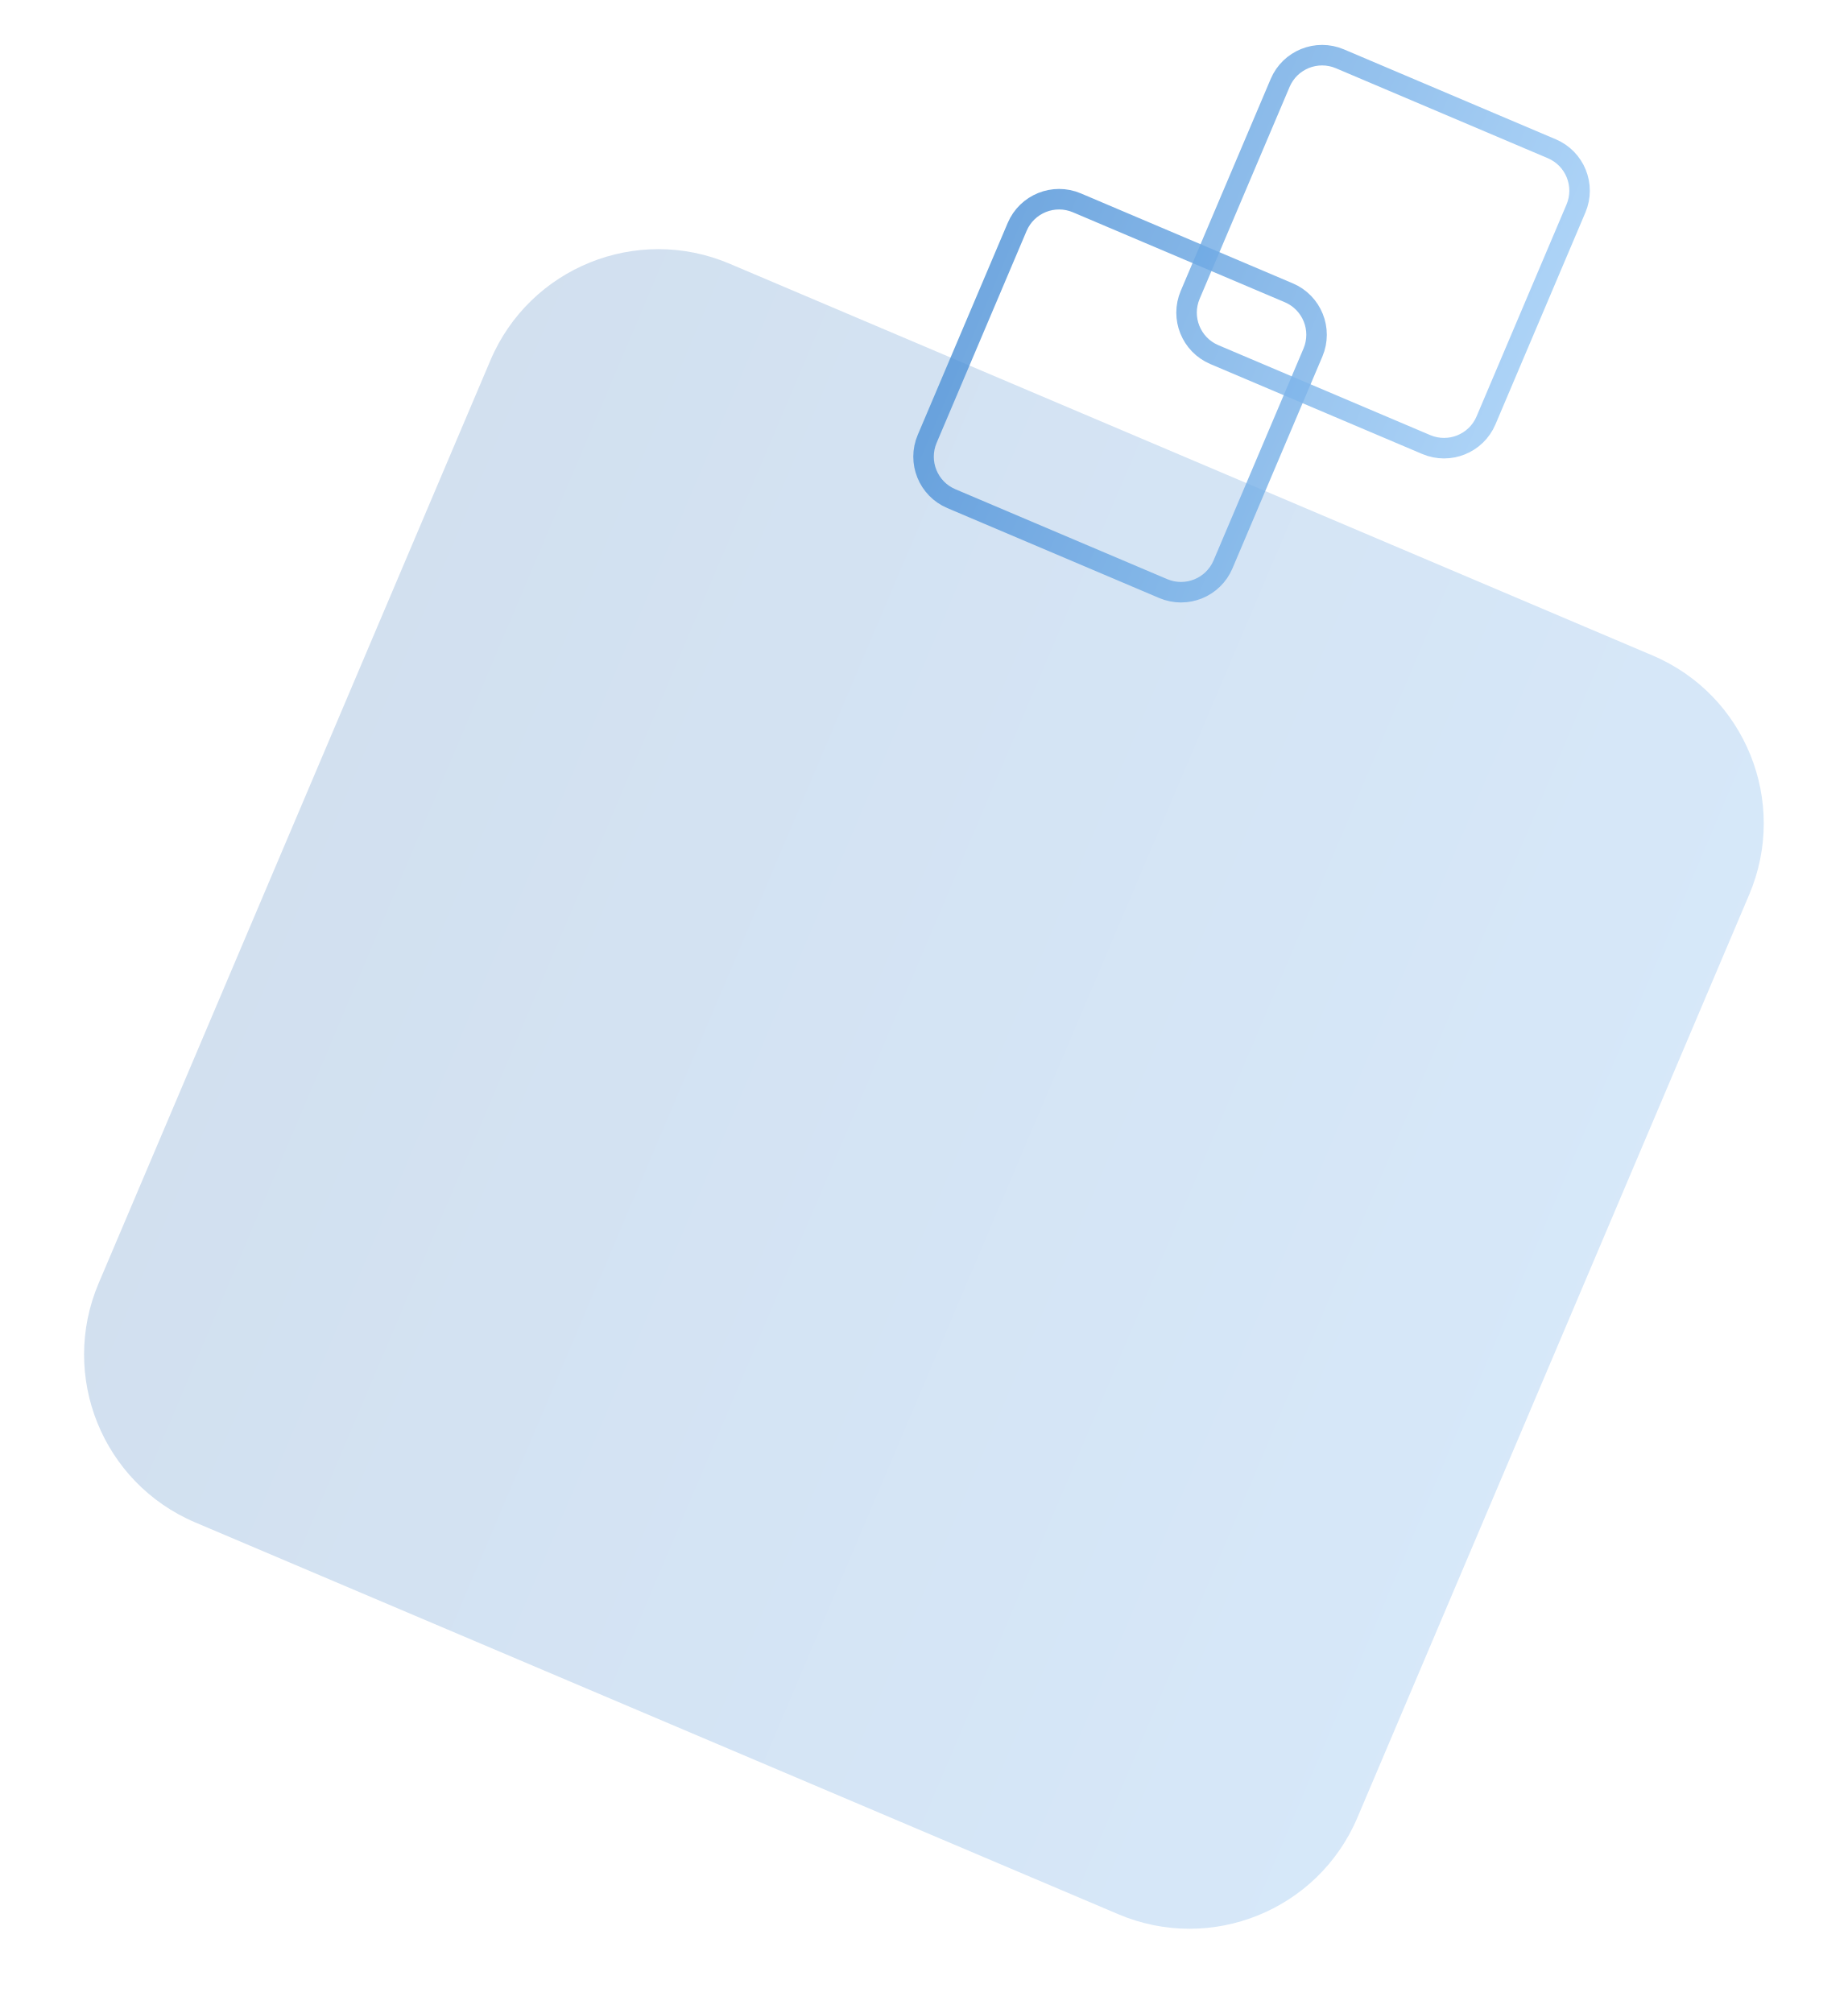
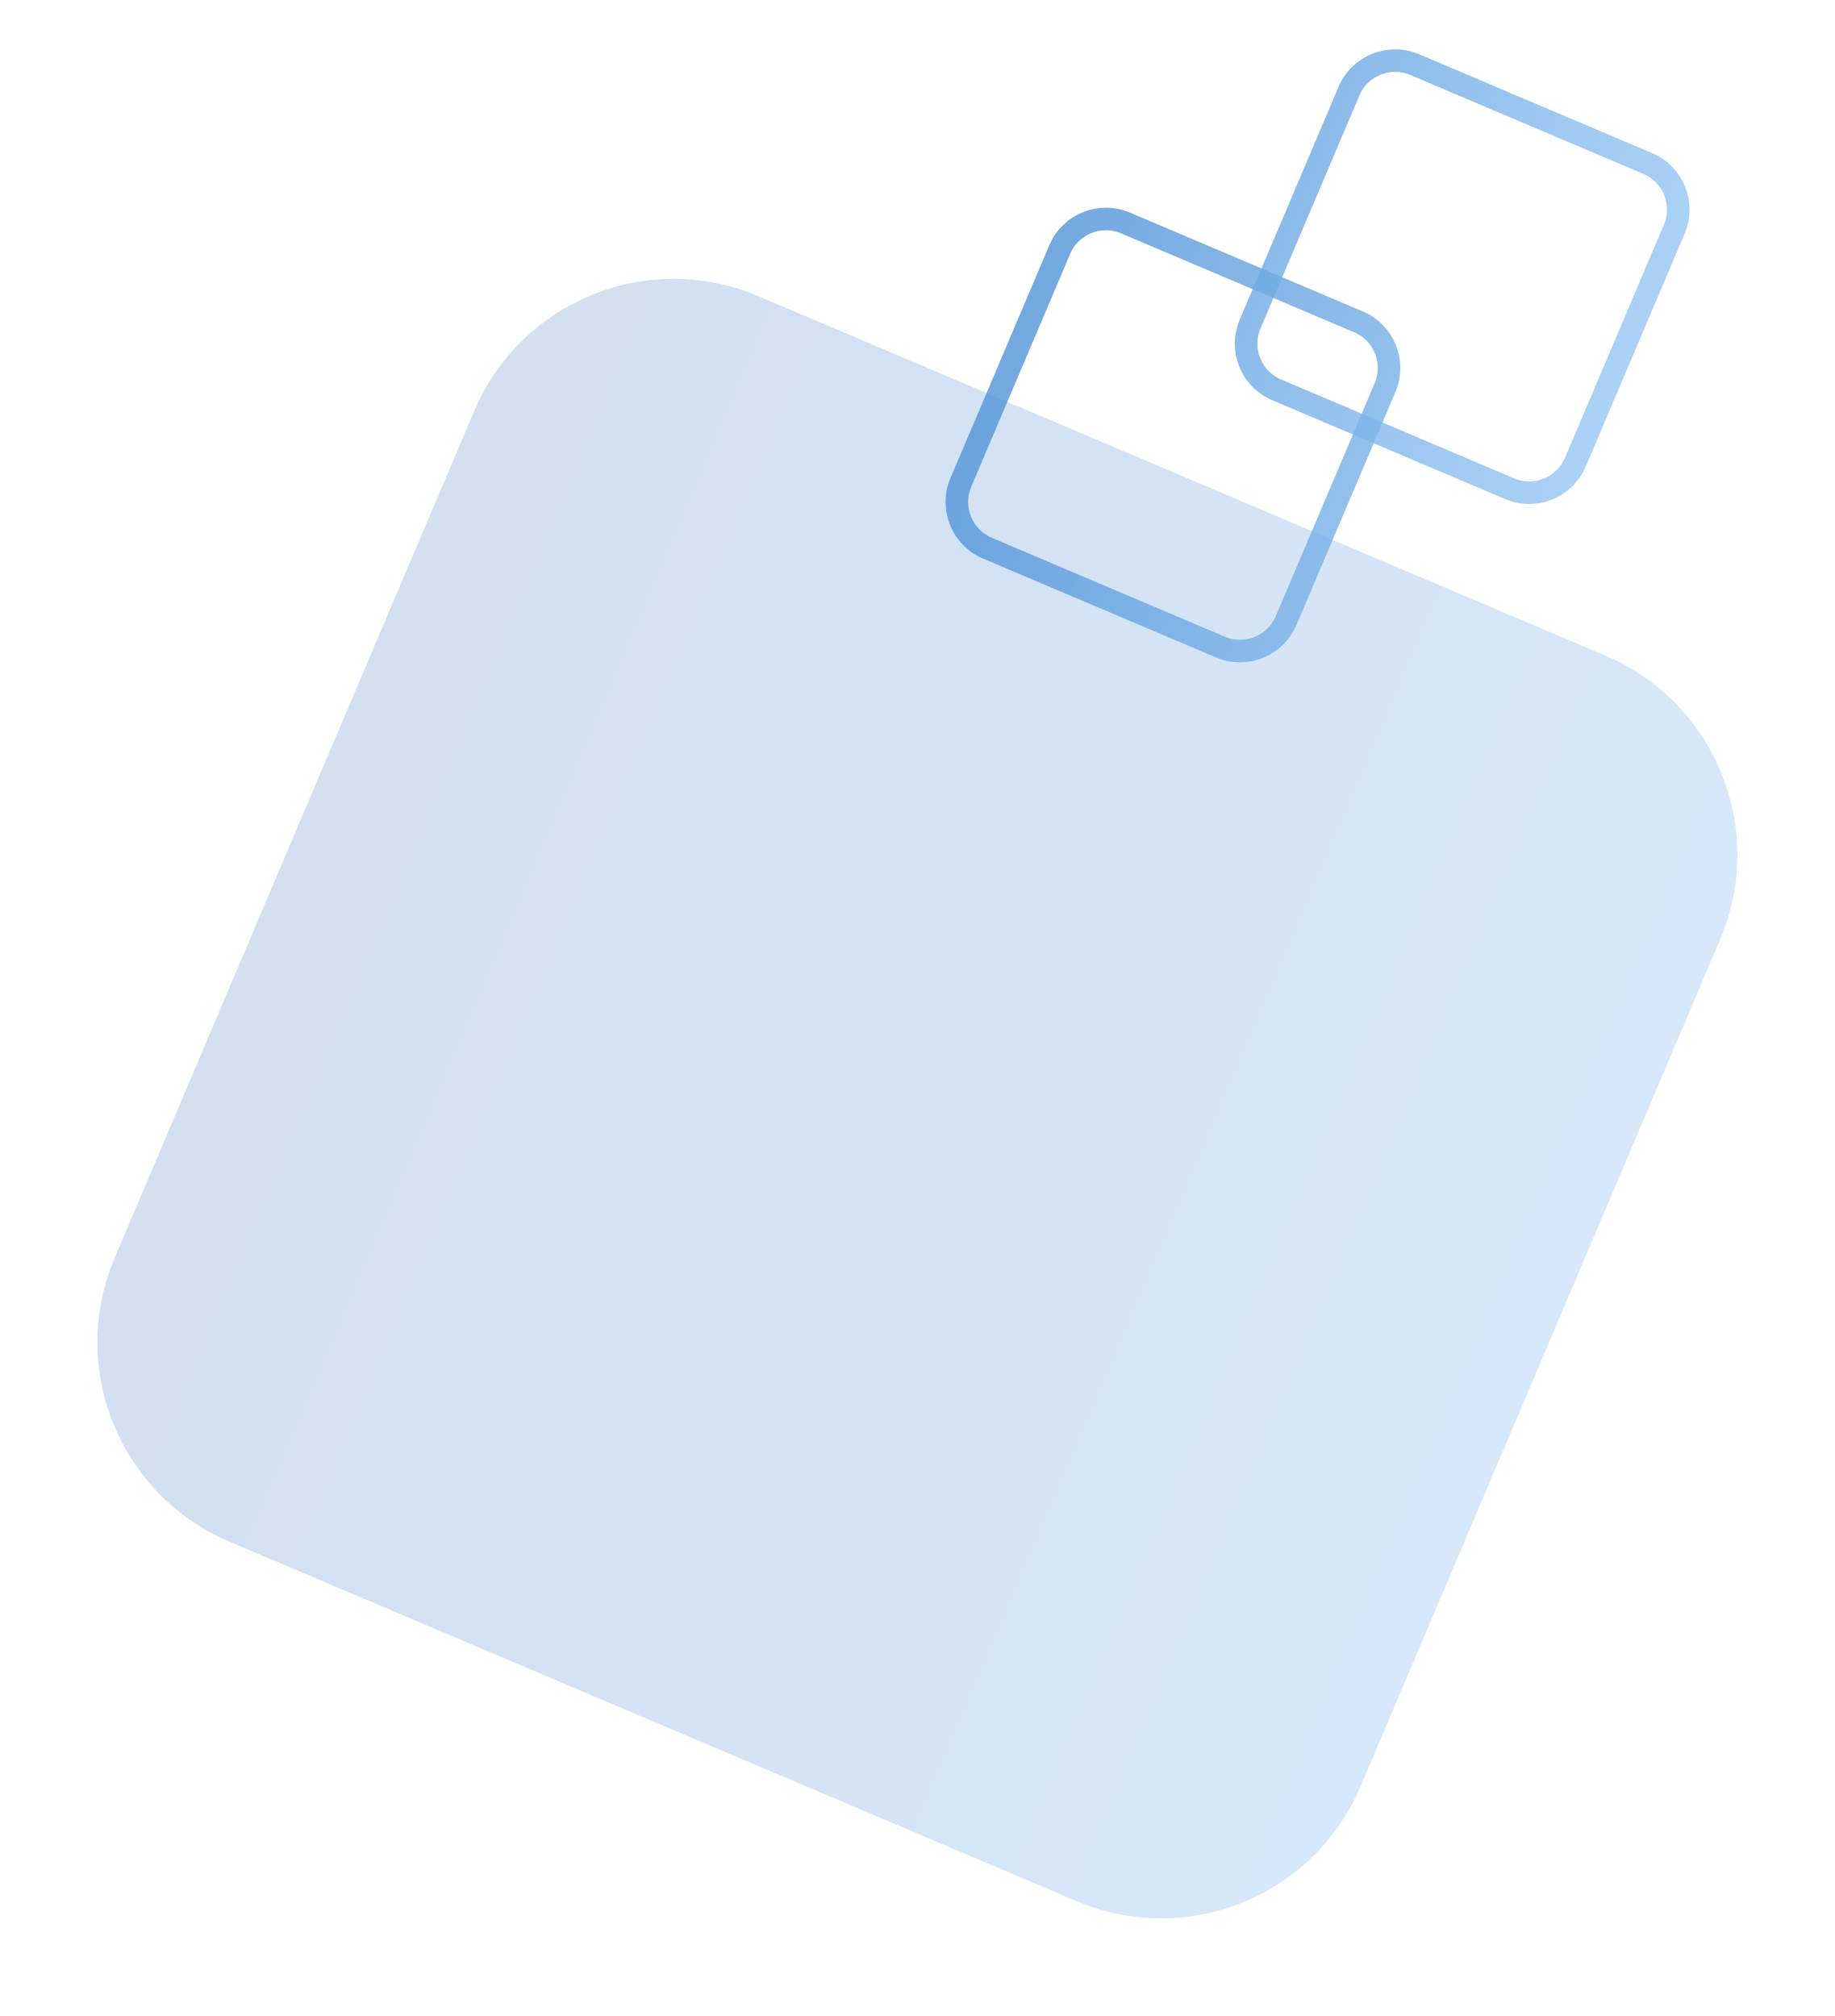
- <svg xmlns="http://www.w3.org/2000/svg" width="1621" height="1766" viewBox="-63.22 6.33 405.37 441.54">
+ <svg xmlns="http://www.w3.org/2000/svg" width="1464" height="1609" viewBox="-51.50 6.33 366.03 402.21">
  <defs>
-     <linearGradient id="tile" gradientUnits="userSpaceOnUse" x1="-57.2" y1="0" x2="336.2" y2="0">
+     <linearGradient id="tile" gradientUnits="userSpaceOnUse" x1="-45.5" y1="0" x2="308.5" y2="0">
      <stop offset="0" stop-color="#2D6BB0" />
      <stop offset="1" stop-color="#4A9BEA" />
    </linearGradient>
-     <linearGradient id="frame" gradientUnits="userSpaceOnUse" x1="138" y1="0" x2="286" y2="0">
+     <linearGradient id="frame" gradientUnits="userSpaceOnUse" x1="133.3" y1="0" x2="289.4" y2="0">
      <stop offset="0" stop-color="#4A8FD6" />
      <stop offset="1" stop-color="#9CCBF6" />
    </linearGradient>
  </defs>
-   <rect x="-10.53" y="95.19" width="300.00" height="300.00" rx="40.00" transform="rotate(23 139.47 245.19)" fill="url(#tile)" fill-opacity="0.22" />
+   <rect x="-3.48" y="90.52" width="270.00" height="270.00" rx="43.20" transform="rotate(23 131.52 225.52)" fill="url(#tile)" fill-opacity="0.22" />
  <rect x="147.25" y="57.85" width="70.50" height="70.50" rx="10.00" transform="rotate(23 182.50 93.10)" fill="none" stroke="url(#frame)" stroke-opacity="0.8" stroke-width="4.5" />
  <rect x="204.95" y="26.25" width="70.50" height="70.50" rx="10.00" transform="rotate(23 240.20 61.50)" fill="none" stroke="url(#frame)" stroke-opacity="0.8" stroke-width="4.5" />
</svg>
